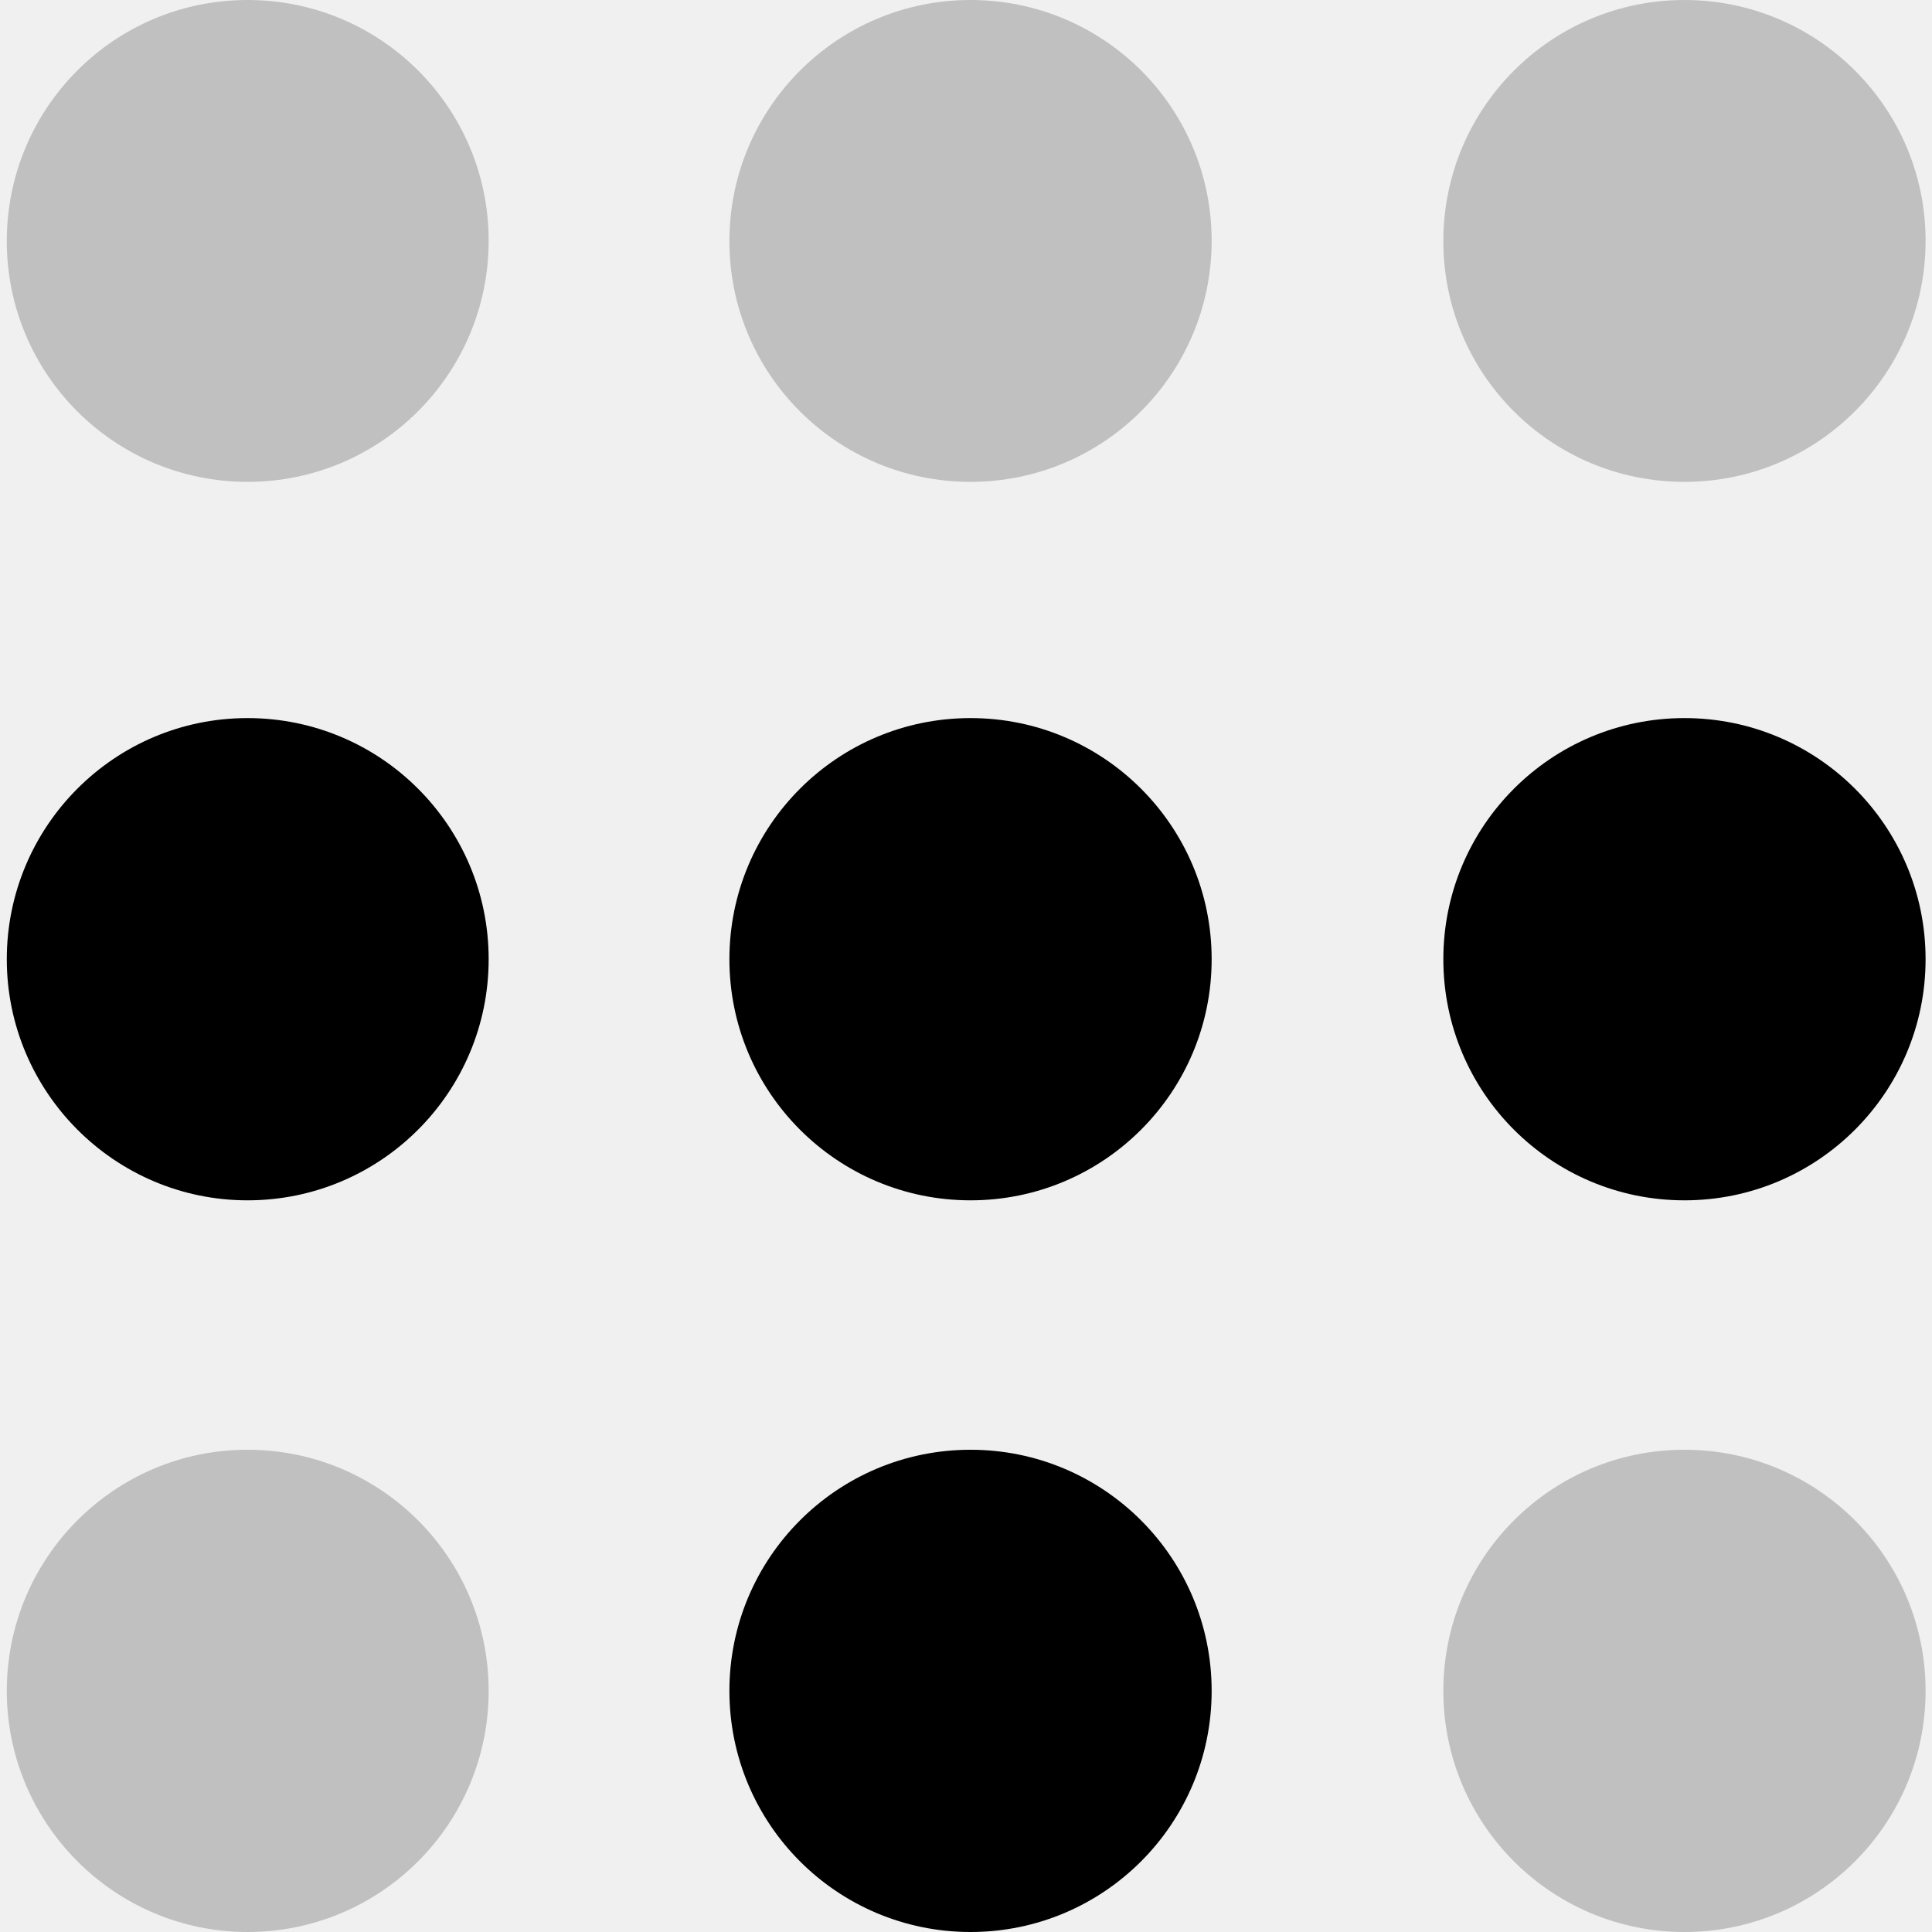
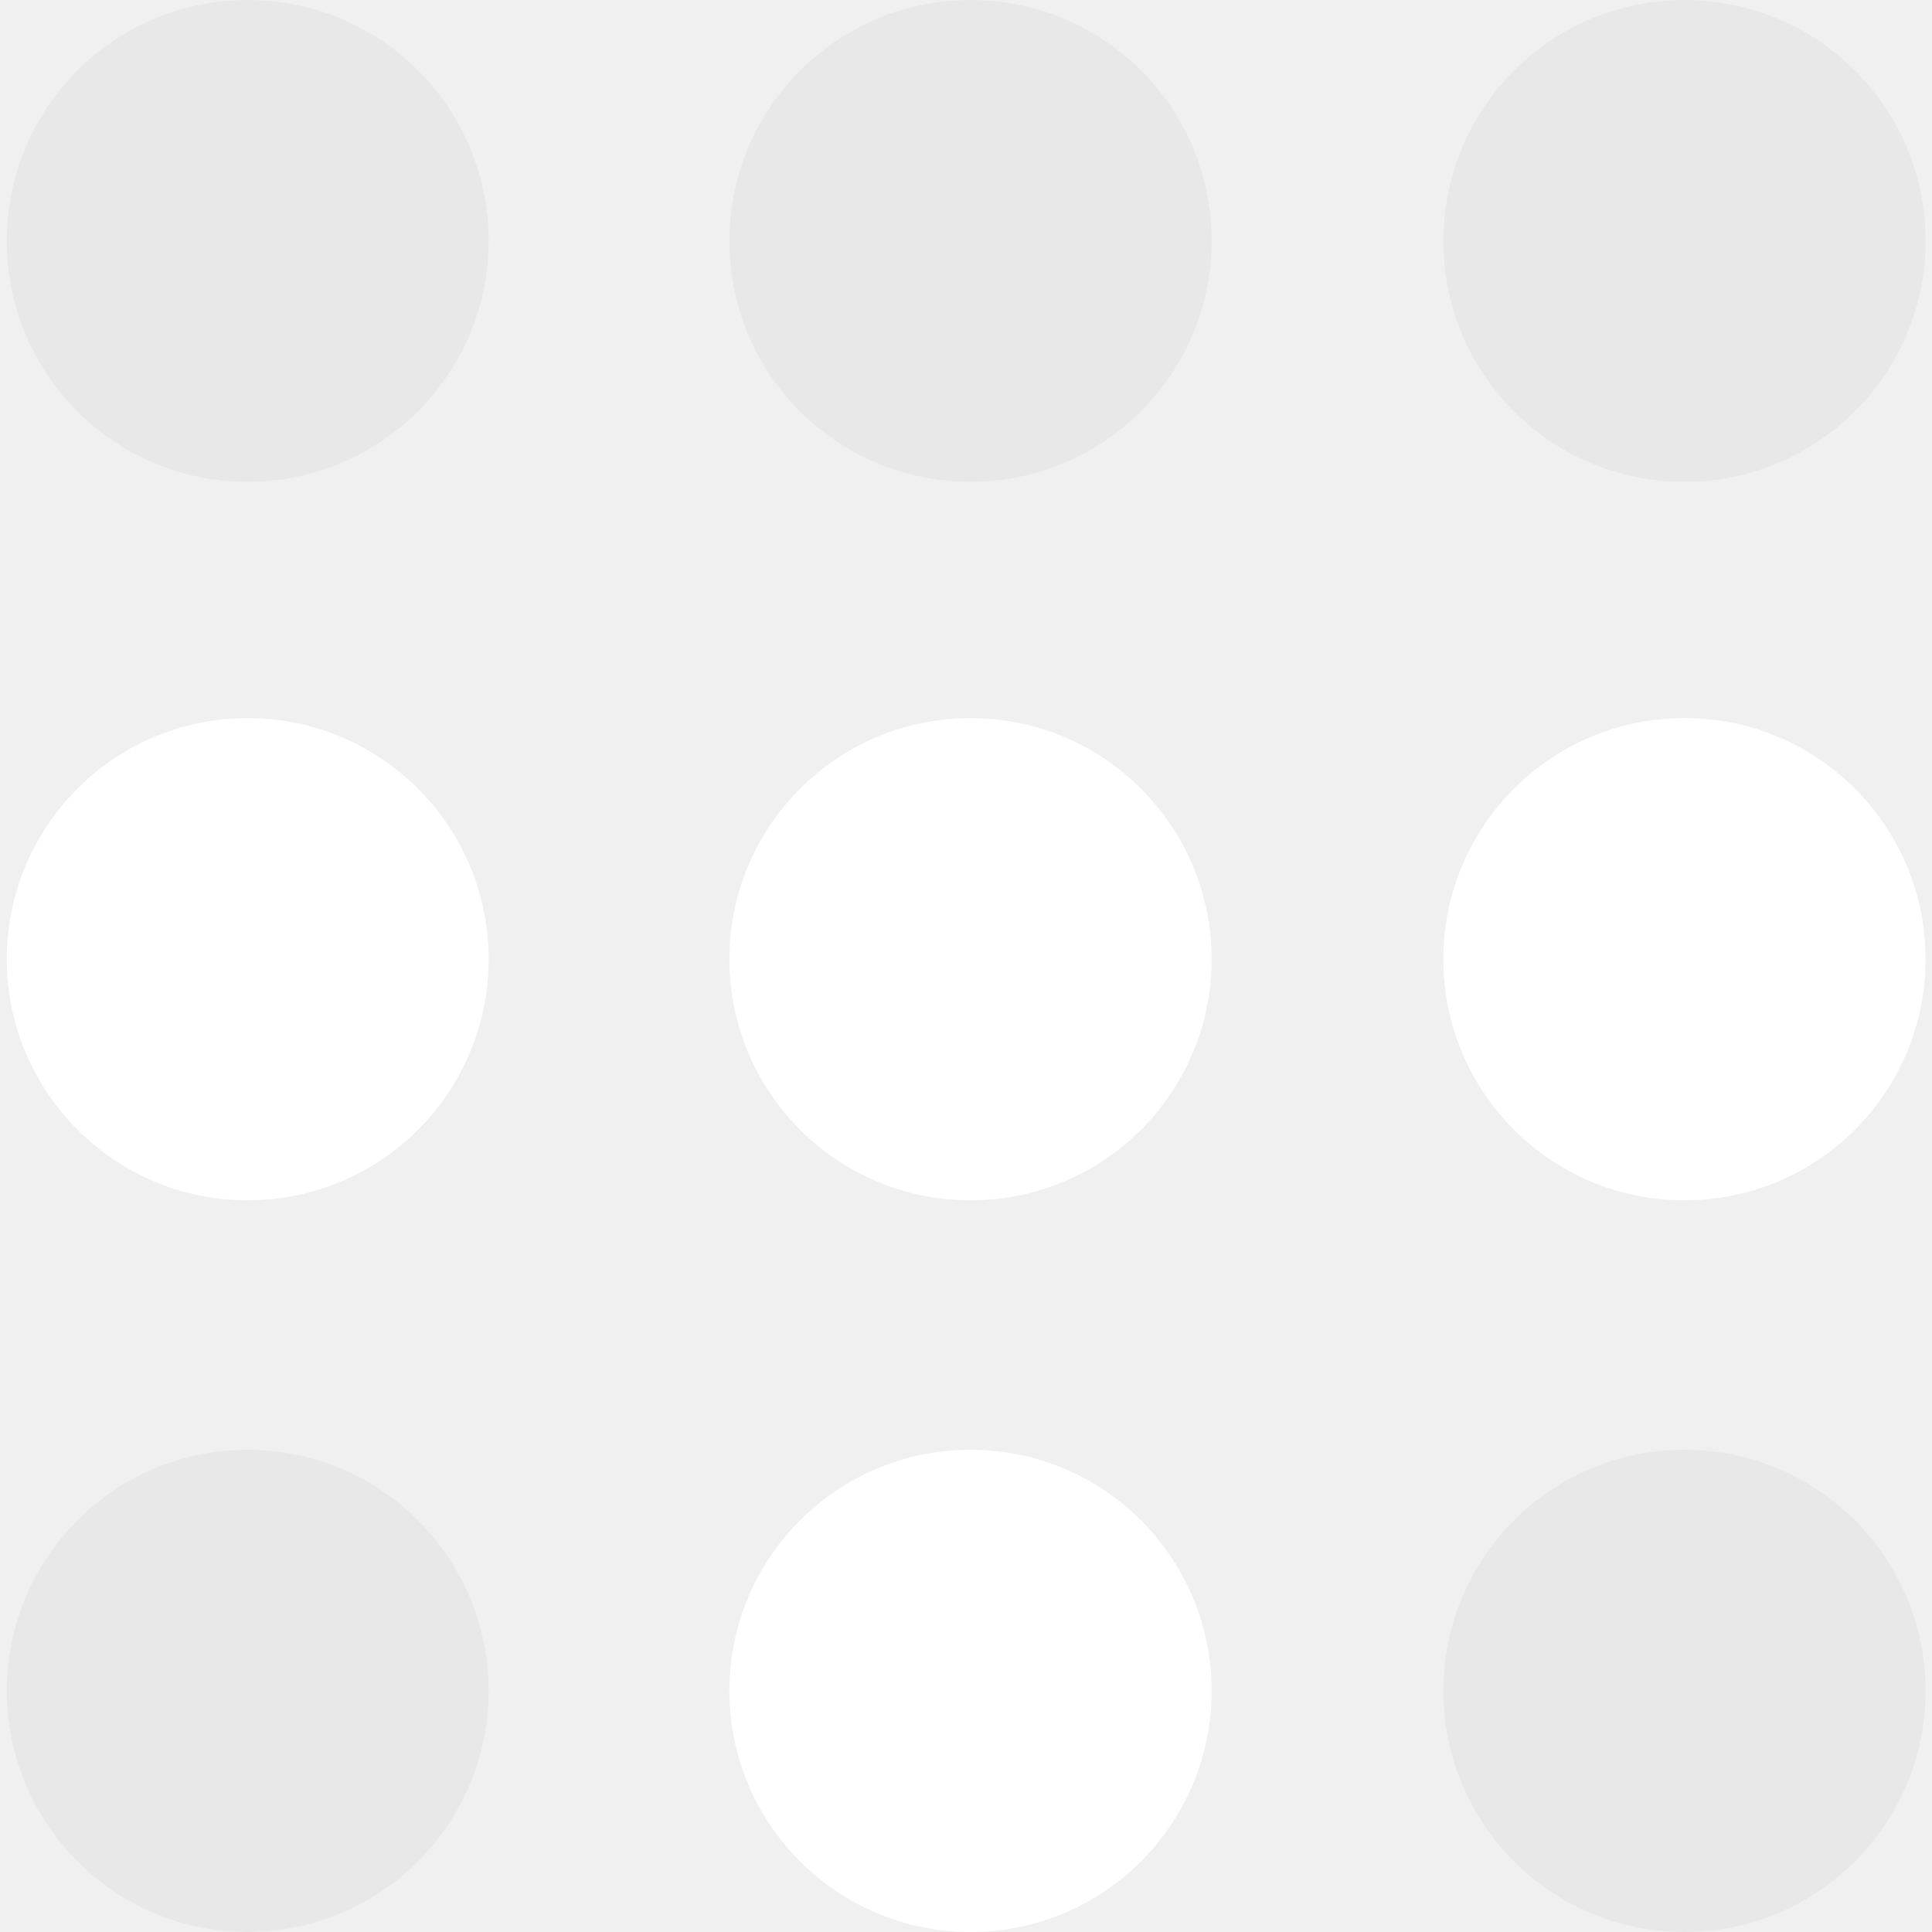
<svg xmlns="http://www.w3.org/2000/svg" version="1.1" id="Layer_1" x="0px" y="0px" viewBox="0 0 512 512" style="enable-background:new 0 0 512 512;" xml:space="preserve">
  <style type="text/css">
- 	.st0{opacity:0.2;enable-background:new    ;}
+ 	.st0{opacity:0.2;fill:#CCCAC9;}
+ 	.st1{fill:#FFFFFF;}
</style>
  <g>
    <g>
      <path class="st0" d="M65.6,127.7c35.3,0,63.9-28.6,63.9-63.9S100.9,0,65.6,0S1.8,28.6,1.8,63.9S30.4,127.7,65.6,127.7z" />
-       <path d="M65.6,318.1c35.3,0,63.9-28.6,63.9-63.9s-28.6-63.9-63.9-63.9S1.8,219,1.8,254.2S30.4,318.1,65.6,318.1z" />
+       <path class="st1" d="M65.6,318.1c35.3,0,63.9-28.6,63.9-63.9s-28.6-63.9-63.9-63.9S1.8,219,1.8,254.2S30.4,318.1,65.6,318.1z" />
      <path class="st0" d="M65.6,512c35.3,0,63.9-28.6,63.9-63.9s-28.6-63.9-63.9-63.9S1.8,412.9,1.8,448.1S30.4,512,65.6,512z" />
-       <path d="M257.2,318.1c35.3,0,63.9-28.6,63.9-63.9s-28.6-63.9-63.9-63.9c-35.3,0-63.9,28.6-63.9,63.9S221.9,318.1,257.2,318.1z" />
-       <path d="M257.2,512c35.3,0,63.9-28.6,63.9-63.9s-28.6-63.9-63.9-63.9c-35.3,0-63.9,28.6-63.9,63.9S221.9,512,257.2,512z" />
-       <path class="st0" d="M257.2,127.7c35.3,0,63.9-28.6,63.9-63.9S292.5,0,257.2,0c-35.3,0-63.9,28.6-63.9,63.9    S221.9,127.7,257.2,127.7z" />
+       <path class="st1" d="M257.2,318.1c35.3,0,63.9-28.6,63.9-63.9s-28.6-63.9-63.9-63.9s-63.9,28.6-63.9,63.9S221.9,318.1,257.2,318.1    z" />
+       <path class="st1" d="M257.2,512c35.3,0,63.9-28.6,63.9-63.9s-28.6-63.9-63.9-63.9s-63.9,28.6-63.9,63.9S221.9,512,257.2,512z" />
+       <path class="st0" d="M257.2,127.7c35.3,0,63.9-28.6,63.9-63.9S292.5,0,257.2,0s-63.9,28.6-63.9,63.9S221.9,127.7,257.2,127.7z" />
      <path class="st0" d="M446.4,127.7c35.3,0,63.9-28.6,63.9-63.9S481.6,0,446.4,0c-35.3,0-63.9,28.6-63.9,63.9    S411.1,127.7,446.4,127.7z" />
-       <path d="M446.4,318.1c35.3,0,63.9-28.6,63.9-63.9s-28.6-63.9-63.9-63.9c-35.3,0-63.9,28.6-63.9,63.9S411.1,318.1,446.4,318.1z" />
-       <path class="st0" d="M446.4,512c35.3,0,63.9-28.6,63.9-63.9s-28.6-63.9-63.9-63.9c-35.3,0-63.9,28.6-63.9,63.9    S411.1,512,446.4,512z" />
+       <path class="st1" d="M446.4,318.1c35.3,0,63.9-28.6,63.9-63.9s-28.6-63.9-63.9-63.9s-63.9,28.6-63.9,63.9S411.1,318.1,446.4,318.1    z" />
+       <path class="st0" d="M446.4,512c35.3,0,63.9-28.6,63.9-63.9s-28.6-63.9-63.9-63.9s-63.9,28.6-63.9,63.9S411.1,512,446.4,512z" />
    </g>
  </g>
</svg>
